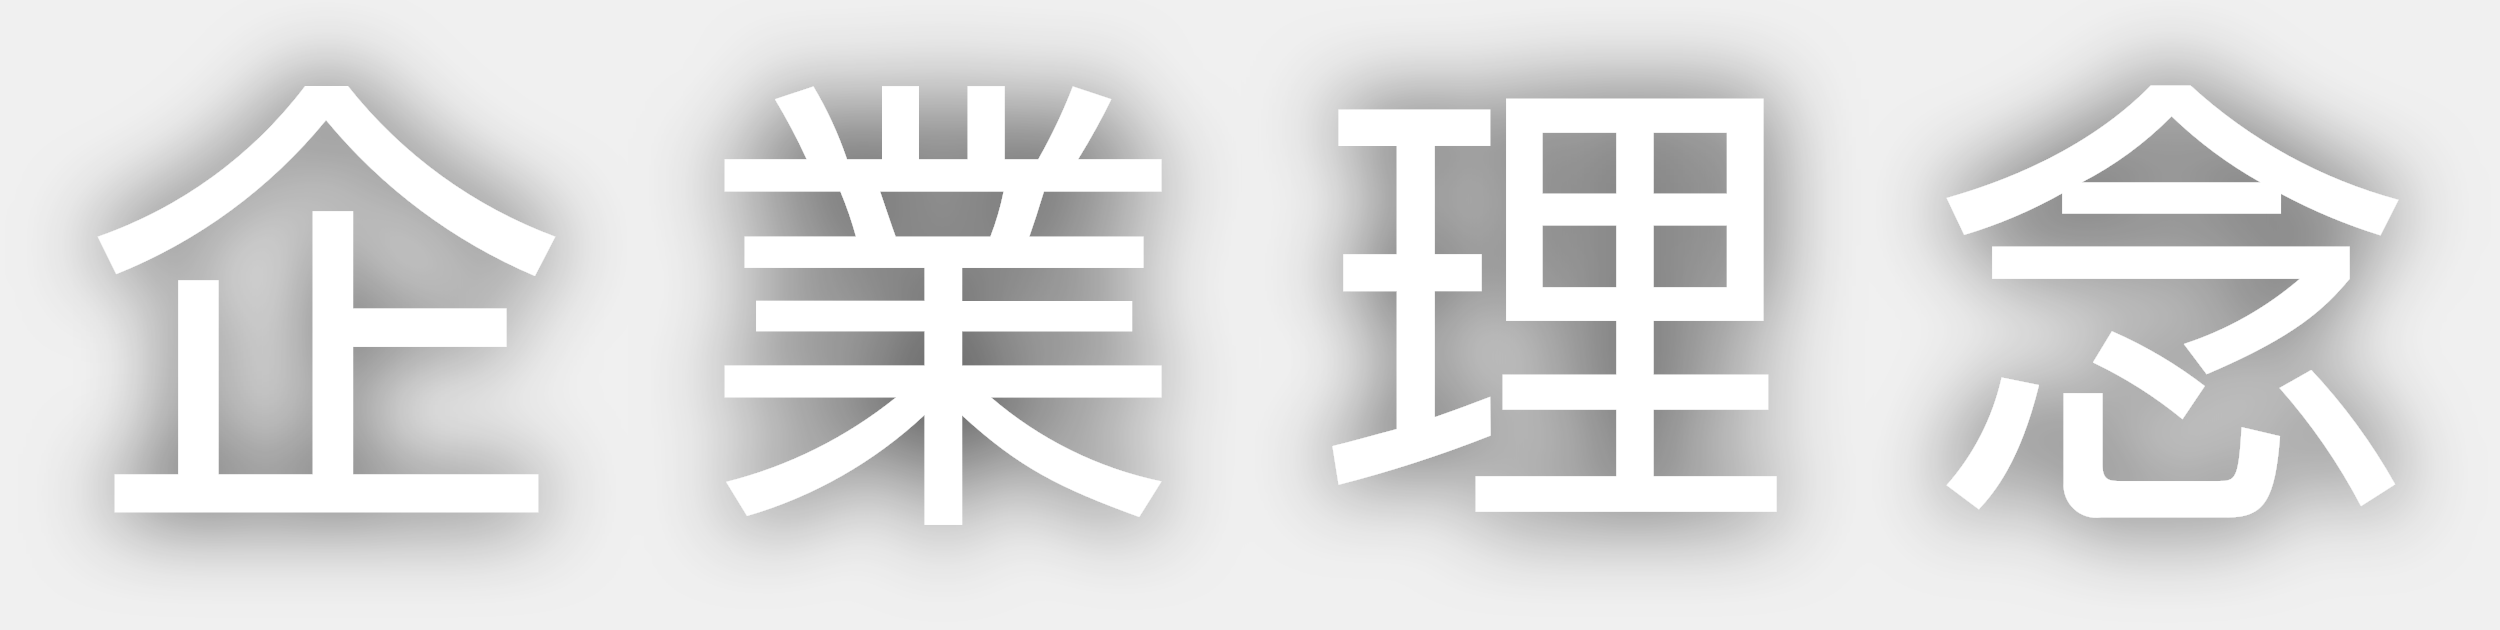
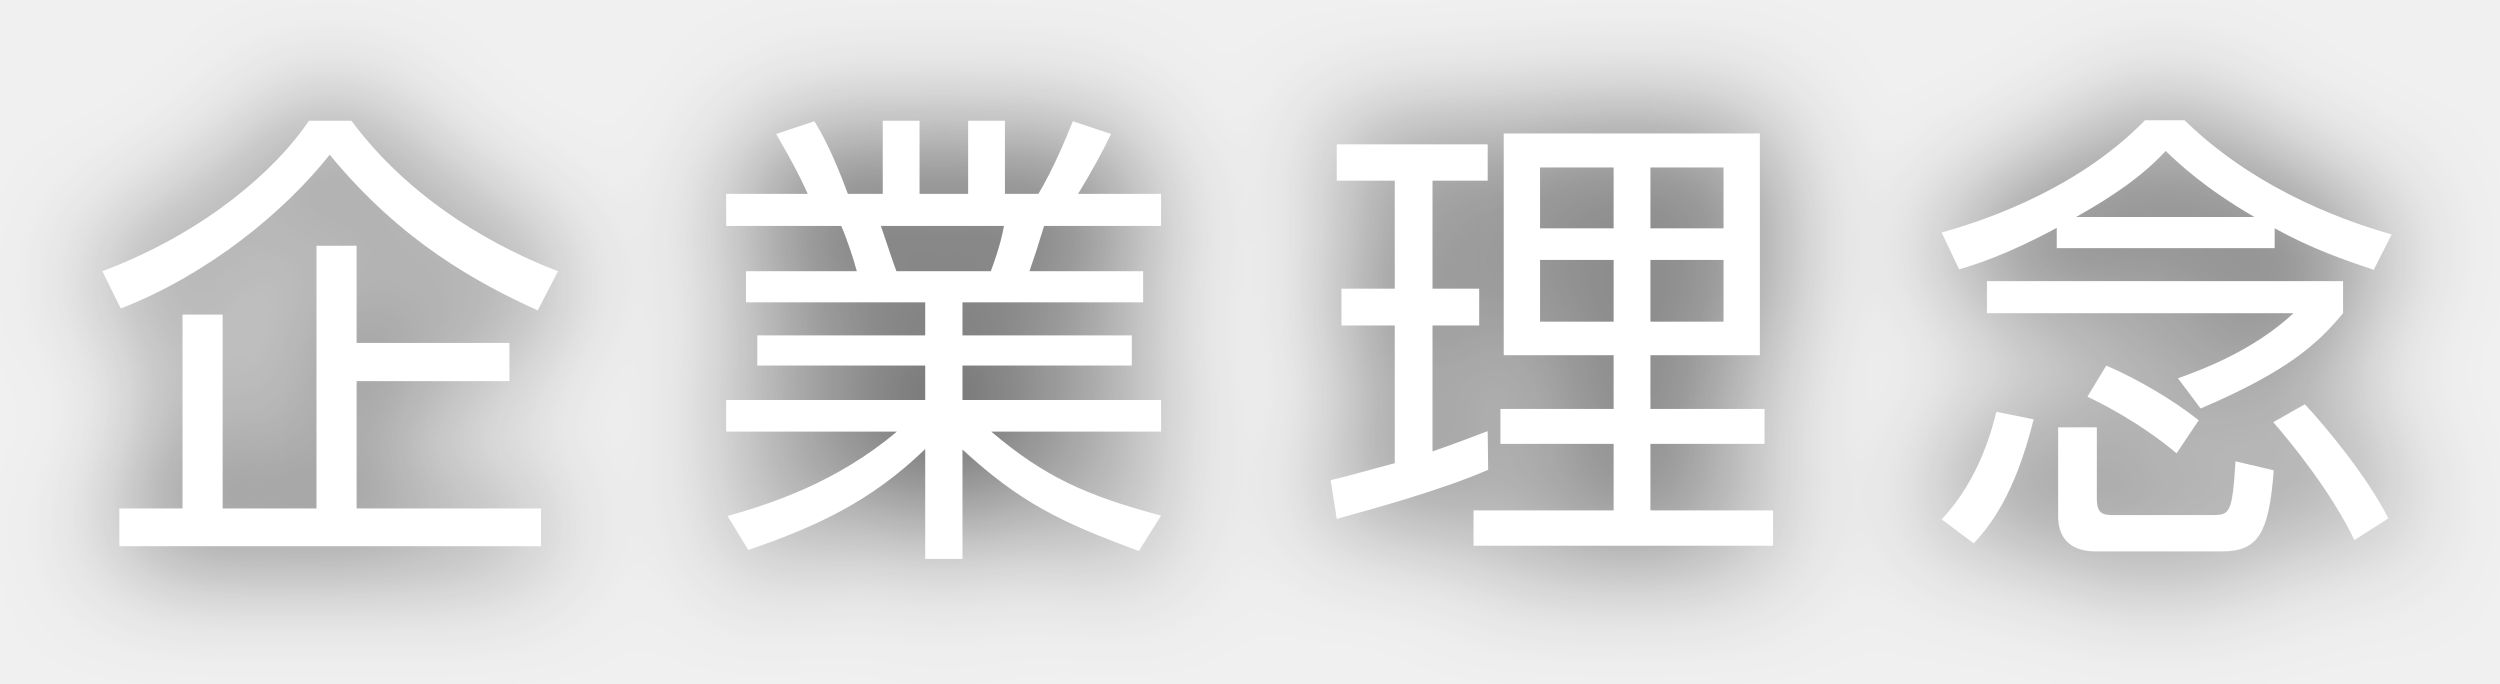
- <svg xmlns="http://www.w3.org/2000/svg" width="127" height="32" viewBox="0 0 127 32">
+ <svg xmlns="http://www.w3.org/2000/svg" xmlns:xlink="http://www.w3.org/1999/xlink" width="106px" height="29px" viewBox="0 0 106 29" version="1.1">
  <defs>
-     <style>
-       .cls-1 {
-         fill: #fff;
-         fill-rule: evenodd;
-         filter: url(#filter);
-       }
-     </style>
-     <filter id="filter" x="99" y="143" width="127" height="32" filterUnits="userSpaceOnUse">
-       <feOffset result="offset" in="SourceAlpha" />
-       <feGaussianBlur result="blur" stdDeviation="2.236" />
-       <feFlood result="flood" flood-opacity="0.75" />
-       <feComposite result="composite" operator="in" in2="blur" />
-       <feBlend result="blend" in="SourceGraphic" />
+     <path d="M5.12,13.08 L4.34,11.5 C8.7,9.86 11.7,7.2 13.1,5.12 L14.9,5.12 C17.96,9.24 22.42,11.02 23.66,11.5 L22.8,13.16 C20.24,12 17,10.24 13.98,6.56 C12.06,8.98 8.86,11.62 5.12,13.08 Z M21.6,14.54 L21.6,16.16 L15.12,16.16 L15.12,21.56 L22.94,21.56 L22.94,23.16 L5.06,23.16 L5.06,21.56 L7.74,21.56 L7.74,13.34 L9.44,13.34 L9.44,21.56 L13.42,21.56 L13.42,10.42 L15.12,10.42 L15.12,14.54 L21.6,14.54 Z M49.229,21.86 L48.289,23.36 C44.889,22.12 43.209,21.26 40.809,19.06 L40.809,23.7 L39.229,23.7 L39.229,19.04 C36.889,21.3 34.569,22.34 31.729,23.32 L30.849,21.88 C32.689,21.36 35.469,20.46 38.029,18.3 L30.789,18.3 L30.789,16.96 L39.229,16.96 L39.229,15.5 L32.109,15.5 L32.109,14.22 L39.229,14.22 L39.229,12.82 L31.629,12.82 L31.629,11.5 L36.329,11.5 C36.209,11.02 35.869,10.02 35.669,9.58 L30.789,9.58 L30.789,8.22 L34.249,8.22 C33.849,7.34 33.629,6.94 32.909,5.68 L34.529,5.14 C34.769,5.54 35.249,6.32 35.949,8.22 L37.429,8.22 L37.429,5.12 L38.989,5.12 L38.989,8.22 L41.049,8.22 L41.049,5.12 L42.609,5.12 L42.609,8.22 L44.029,8.22 C44.649,7.18 45.149,5.98 45.489,5.14 L47.109,5.68 C46.829,6.28 46.209,7.42 45.709,8.22 L49.229,8.22 L49.229,9.58 L44.269,9.58 C44.009,10.44 43.869,10.86 43.649,11.5 L48.469,11.5 L48.469,12.82 L40.809,12.82 L40.809,14.22 L47.989,14.22 L47.989,15.5 L40.809,15.5 L40.809,16.96 L49.229,16.96 L49.229,18.3 L42.029,18.3 C44.289,20.22 46.069,21.02 49.229,21.86 Z M38.009,11.5 L42.009,11.5 C42.089,11.3 42.429,10.38 42.569,9.58 L37.349,9.58 C37.449,9.86 37.889,11.2 38.009,11.5 Z M63.758,5.66 L74.618,5.66 L74.618,15.06 L69.978,15.06 L69.978,17.34 L74.818,17.34 L74.818,18.82 L69.978,18.82 L69.978,21.64 L75.178,21.64 L75.178,23.14 L62.478,23.14 L62.478,21.64 L68.418,21.64 L68.418,18.82 L63.618,18.82 L63.618,17.34 L68.418,17.34 L68.418,15.06 L63.758,15.06 L63.758,5.66 Z M68.418,9.68 L68.418,7.1 L65.298,7.1 L65.298,9.68 L68.418,9.68 Z M68.418,13.64 L68.418,11.02 L65.298,11.02 L65.298,13.64 L68.418,13.64 Z M73.078,9.68 L73.078,7.1 L69.978,7.1 L69.978,9.68 L73.078,9.68 Z M73.078,13.64 L73.078,11.02 L69.978,11.02 L69.978,13.64 L73.078,13.64 Z M63.078,18.28 L63.098,19.92 C61.118,20.78 58.278,21.56 56.678,22 L56.418,20.36 C57.118,20.2 58.218,19.88 59.138,19.64 L59.138,13.8 L56.878,13.8 L56.878,12.24 L59.138,12.24 L59.138,7.66 L56.678,7.66 L56.678,6.12 L63.078,6.12 L63.078,7.66 L60.738,7.66 L60.738,12.24 L62.718,12.24 L62.718,13.8 L60.738,13.8 L60.738,19.14 C61.718,18.8 62.338,18.56 63.078,18.28 Z M96.446,9.68 L96.446,10.52 L87.206,10.52 L87.206,9.66 C85.106,10.8 83.746,11.22 83.066,11.42 L82.326,9.86 C83.506,9.52 87.846,8.28 90.946,5.1 L92.626,5.1 C95.866,8.26 99.946,9.52 101.406,9.94 L100.646,11.44 C99.386,11.02 98.006,10.54 96.446,9.68 Z M88.026,9.2 L95.586,9.2 C93.486,7.98 92.386,6.94 91.826,6.4 C90.846,7.46 89.626,8.3 88.026,9.2 Z M84.246,11.92 L99.346,11.92 L99.346,13.28 C98.266,14.58 97.006,15.74 93.306,17.32 L92.346,16.04 C93.166,15.74 95.466,14.94 97.246,13.28 L84.246,13.28 L84.246,11.92 Z M83.686,23.04 L82.326,22.02 C83.966,20.3 84.506,18.02 84.646,17.46 L86.226,17.78 C85.426,21.02 84.346,22.32 83.686,23.04 Z M87.266,18.12 L88.906,18.12 L88.906,21.14 C88.906,21.8 89.166,21.84 89.666,21.84 L93.786,21.84 C94.546,21.84 94.646,21.78 94.786,19.56 L96.406,19.94 C96.206,22.62 95.746,23.38 94.206,23.38 L88.846,23.38 C87.926,23.38 87.266,22.94 87.266,21.9 L87.266,18.12 Z M93.226,17.82 L92.286,19.22 C90.766,17.94 89.066,17.08 88.506,16.82 L89.306,15.5 C90.646,16.08 92.146,16.96 93.226,17.82 Z M101.266,21.98 L99.826,22.9 C98.866,20.88 97.106,18.72 96.386,17.9 L97.726,17.14 C98.566,18.04 100.346,20.16 101.266,21.98 Z" id="path-1" />
+     <filter x="-7.7%" y="-40.3%" width="115.5%" height="180.6%" filterUnits="objectBoundingBox" id="filter-2">
+       <feOffset dx="0" dy="0" in="SourceAlpha" result="shadowOffsetOuter1" />
+       <feGaussianBlur stdDeviation="2.5" in="shadowOffsetOuter1" result="shadowBlurOuter1" />
+       <feColorMatrix values="0 0 0 0 0   0 0 0 0 0   0 0 0 0 0  0 0 0 0.75 0" type="matrix" in="shadowBlurOuter1" />
    </filter>
  </defs>
-   <path id="ttl_header_sp.svg" data-name="ttl_header@sp.svg" class="cls-1" d="M104.906,156.922a26.511,26.511,0,0,0,10.657-7.824,27.881,27.881,0,0,0,10.609,7.92l1.034-1.992a24.07,24.07,0,0,1-10.536-7.656h-2.165a22.444,22.444,0,0,1-10.537,7.656Zm19.822,1.752h-7.794V153.73H114.89V167.1H110.1v-9.863h-2.045V167.1h-3.224v1.92H126.34V167.1h-9.406v-6.479h7.794v-1.944ZM158,167.457a19.226,19.226,0,0,1-8.66-4.272H158v-1.608H147.872v-1.751h8.636V158.29h-8.636v-1.68h9.214v-1.584h-5.8c0.265-.768.433-1.272,0.746-2.3H158V151.09h-4.234c0.6-.96,1.347-2.328,1.684-3.048l-1.949-.648a27.629,27.629,0,0,1-1.756,3.7h-1.708v-3.72h-1.876v3.72h-2.478v-3.72h-1.876v3.72h-1.78a19.382,19.382,0,0,0-1.708-3.7l-1.949.648a30.691,30.691,0,0,1,1.612,3.048H135.82v1.632h5.87a18.792,18.792,0,0,1,.794,2.3h-5.653v1.584h9.141v1.68h-8.564v1.536h8.564v1.751H135.82v1.608h8.708a22.421,22.421,0,0,1-8.636,4.3l1.059,1.728a22.307,22.307,0,0,0,9.021-5.136v5.592h1.9V164.1c2.887,2.64,4.908,3.672,9,5.16Zm-13.5-12.431c-0.144-.36-0.673-1.968-0.793-2.3h6.278a13.778,13.778,0,0,1-.673,2.3H144.5Zm31.01-7.008V159.3h5.6v2.735h-5.773v1.776h5.773v3.384h-7.144v1.8H189.25v-1.8H183v-3.384h5.821v-1.776H183V159.3h5.581v-11.28H175.514Zm5.6,4.824h-3.752v-3.1h3.752v3.1Zm0,4.752h-3.752V154.45h3.752v3.144Zm5.6-4.752H183v-3.1h3.728v3.1Zm0,4.752H183V154.45h3.728v3.144ZM174.7,163.161c-0.89.336-1.636,0.624-2.815,1.032v-6.407h2.382v-1.872h-2.382v-5.5H174.7V148.57H167v1.848h2.959v5.5h-2.719v1.872h2.719v7.007c-1.107.288-2.43,0.672-3.272,0.864L167,167.625a64.685,64.685,0,0,0,7.722-2.5Zm40.175-10.319a28.607,28.607,0,0,0,5.052,2.112l0.914-1.8a25.349,25.349,0,0,1-10.561-5.808h-2.02c-3.729,3.816-8.949,5.3-10.368,5.712l0.89,1.872a24.308,24.308,0,0,0,4.979-2.112v1.032h11.114v-1.008Zm-10.128-.576a18.022,18.022,0,0,0,4.571-3.36,22.035,22.035,0,0,0,4.522,3.36h-9.093ZM200.2,155.53v1.632h15.636a17.231,17.231,0,0,1-5.894,3.312l1.155,1.535c4.45-1.895,5.966-3.287,7.265-4.847V155.53H200.2Zm-0.674,13.343c0.794-.864,2.093-2.424,3.055-6.312l-1.9-.384a12.291,12.291,0,0,1-2.79,5.472Zm4.306-5.9v4.536a1.665,1.665,0,0,0,1.9,1.776h6.447c1.852,0,2.405-.912,2.646-4.128l-1.949-.456c-0.168,2.664-.288,2.736-1.2,2.736h-4.955c-0.6,0-.914-0.048-0.914-0.84v-3.624H203.83Zm7.169-.36a22.361,22.361,0,0,0-4.715-2.783l-0.962,1.583a22.1,22.1,0,0,1,4.546,2.88Zm9.67,4.992a29.825,29.825,0,0,0-4.258-5.808l-1.611.912a30.035,30.035,0,0,1,4.137,6Z" transform="translate(-99 -143)" />
+   <g id="Page-1" stroke="none" stroke-width="1" fill="none" fill-rule="evenodd">
+     <g id="企業理念">
+       <use fill="black" fill-opacity="1" filter="url(#filter-2)" xlink:href="#path-1" />
+       <use fill="#FFFFFF" fill-rule="evenodd" xlink:href="#path-1" />
+     </g>
+   </g>
</svg>
